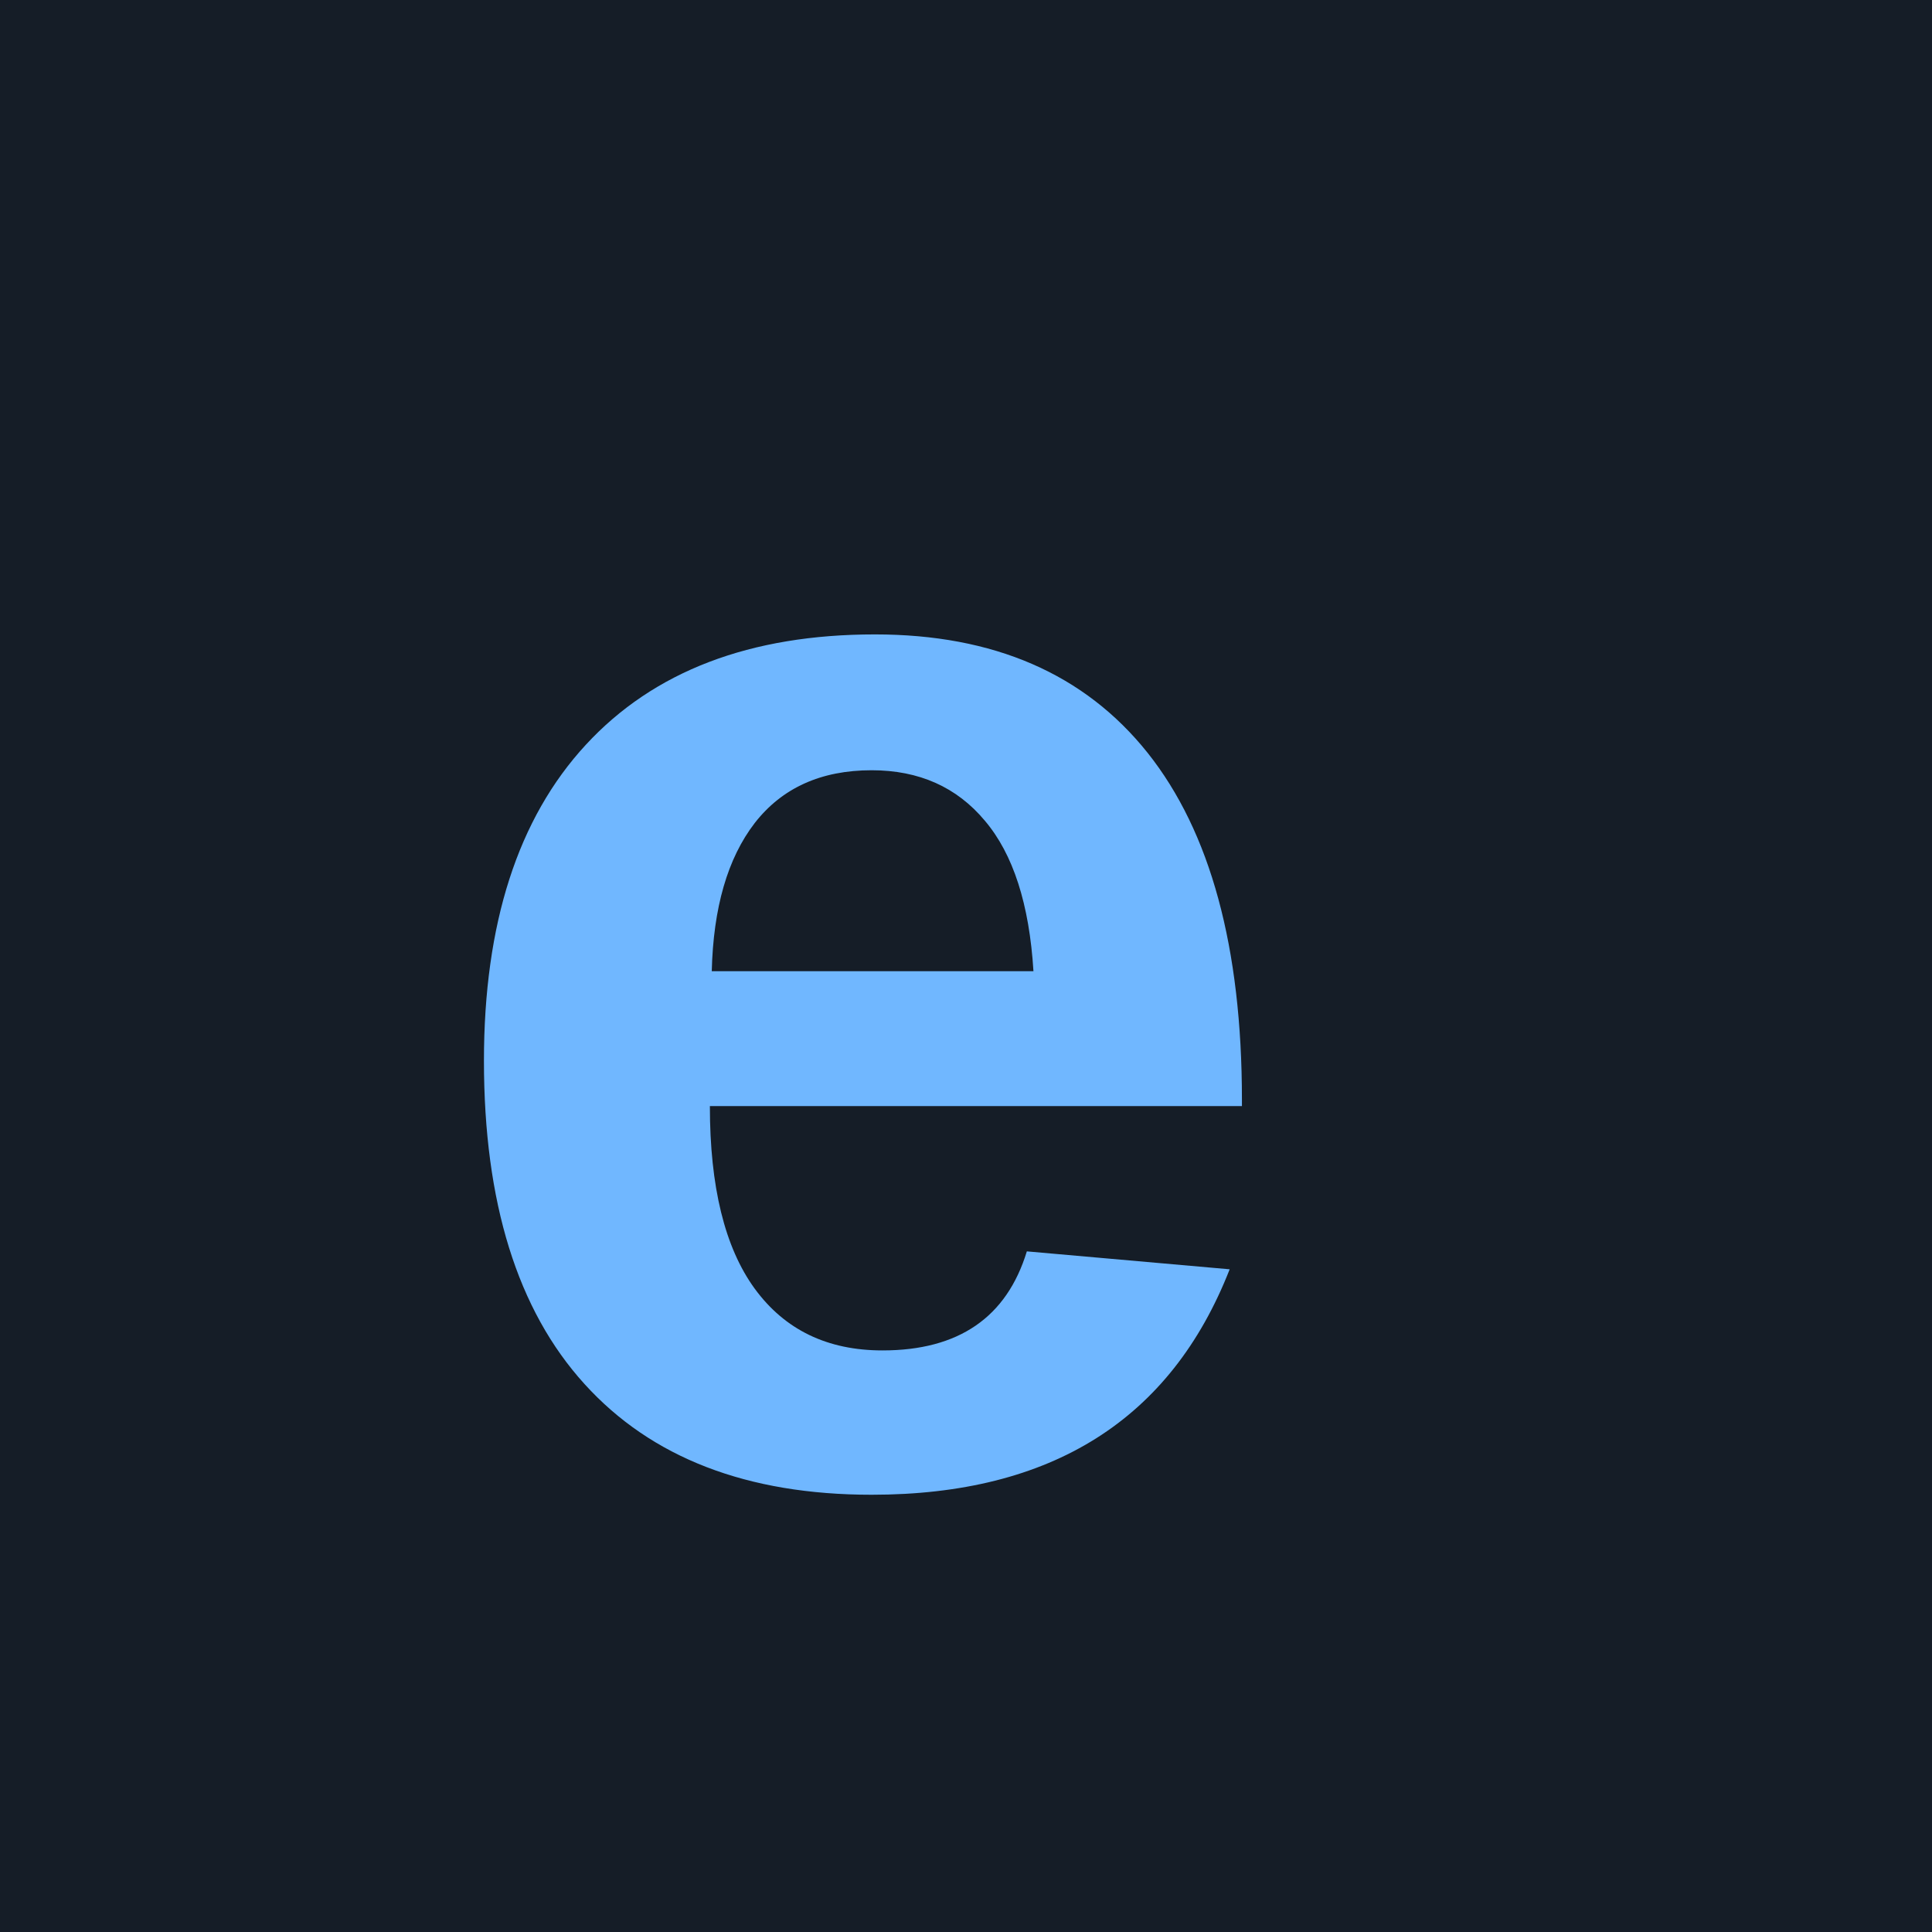
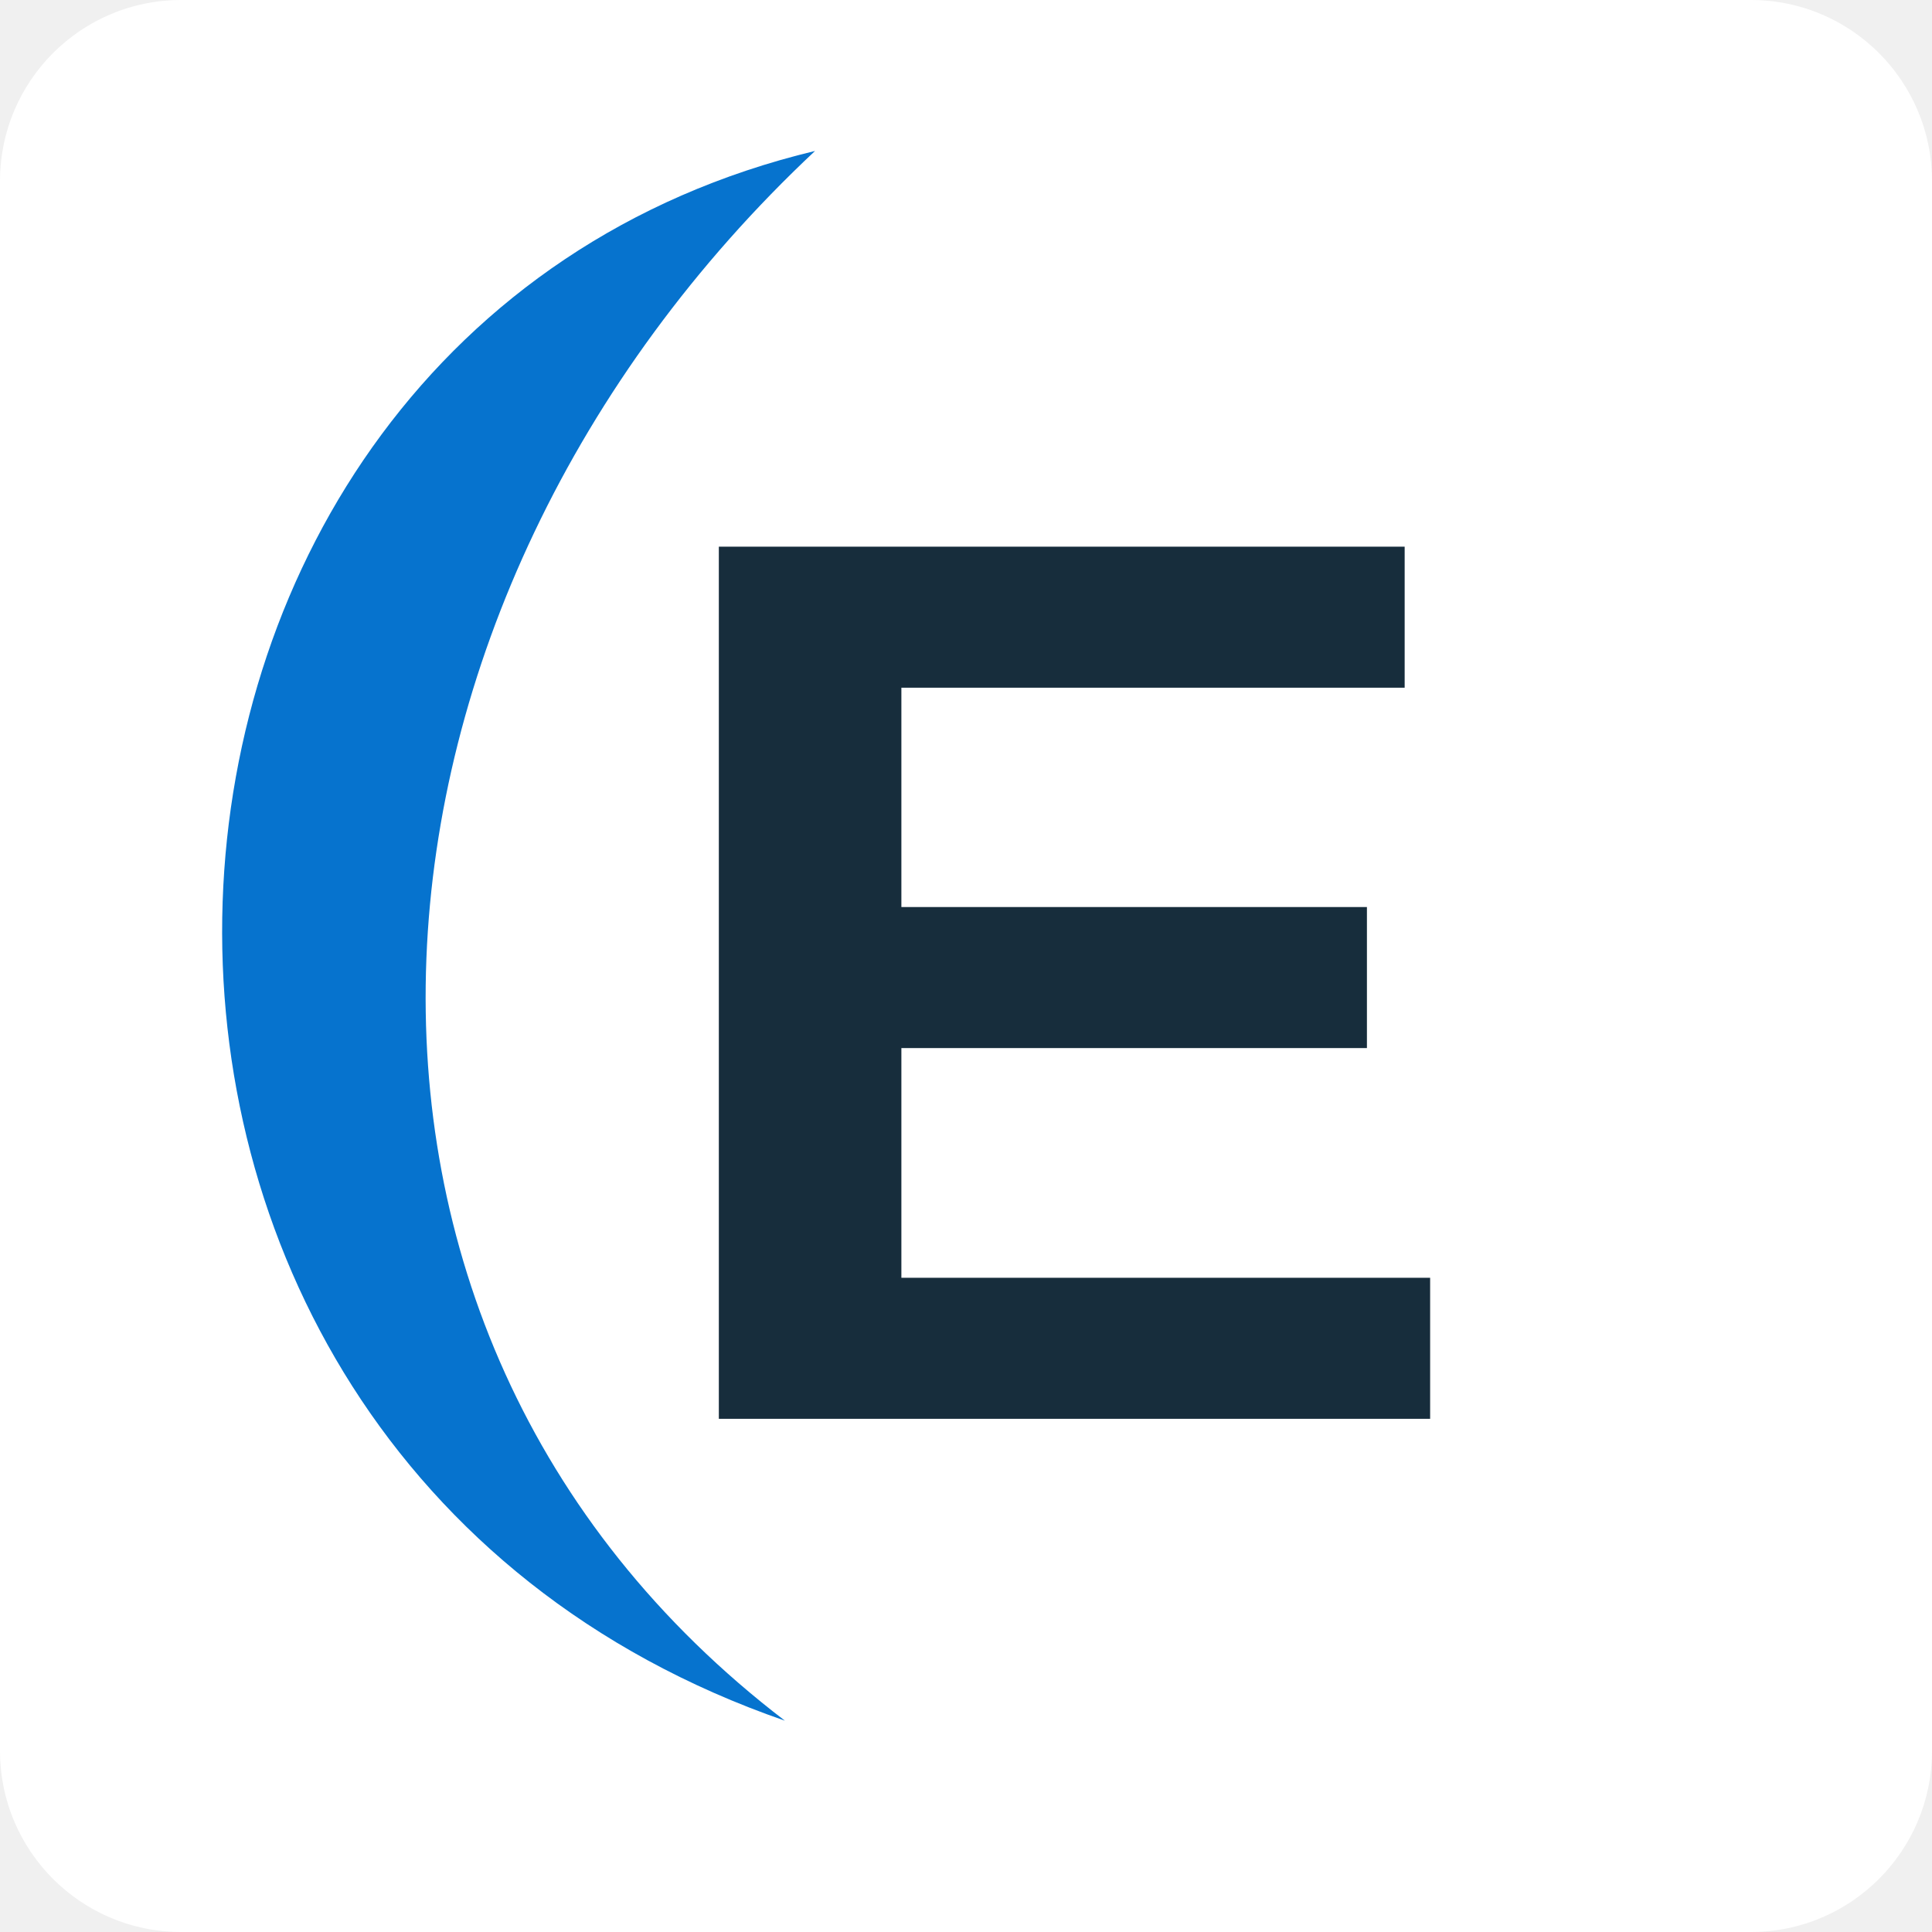
<svg xmlns="http://www.w3.org/2000/svg" viewBox="0 0 64 64">
-   <rect width="64" height="64" fill="#151d27" />
-   <text x="14" y="49" fill="#70b7ff" font-family="Arial,sans-serif" font-size="52" font-weight="700">e</text>
+   <rect width="64" height="64" rx="6" fill="#ffffff" />
+   <path d="M27 5C2 11 0 48 26 57C9 44 11 20 27 5Z" fill="#0673ce" />
+   <text x="21" y="47" fill="#172d3c" font-family="Arial,sans-serif" font-weight="900" font-size="42">E</text>
</svg>
